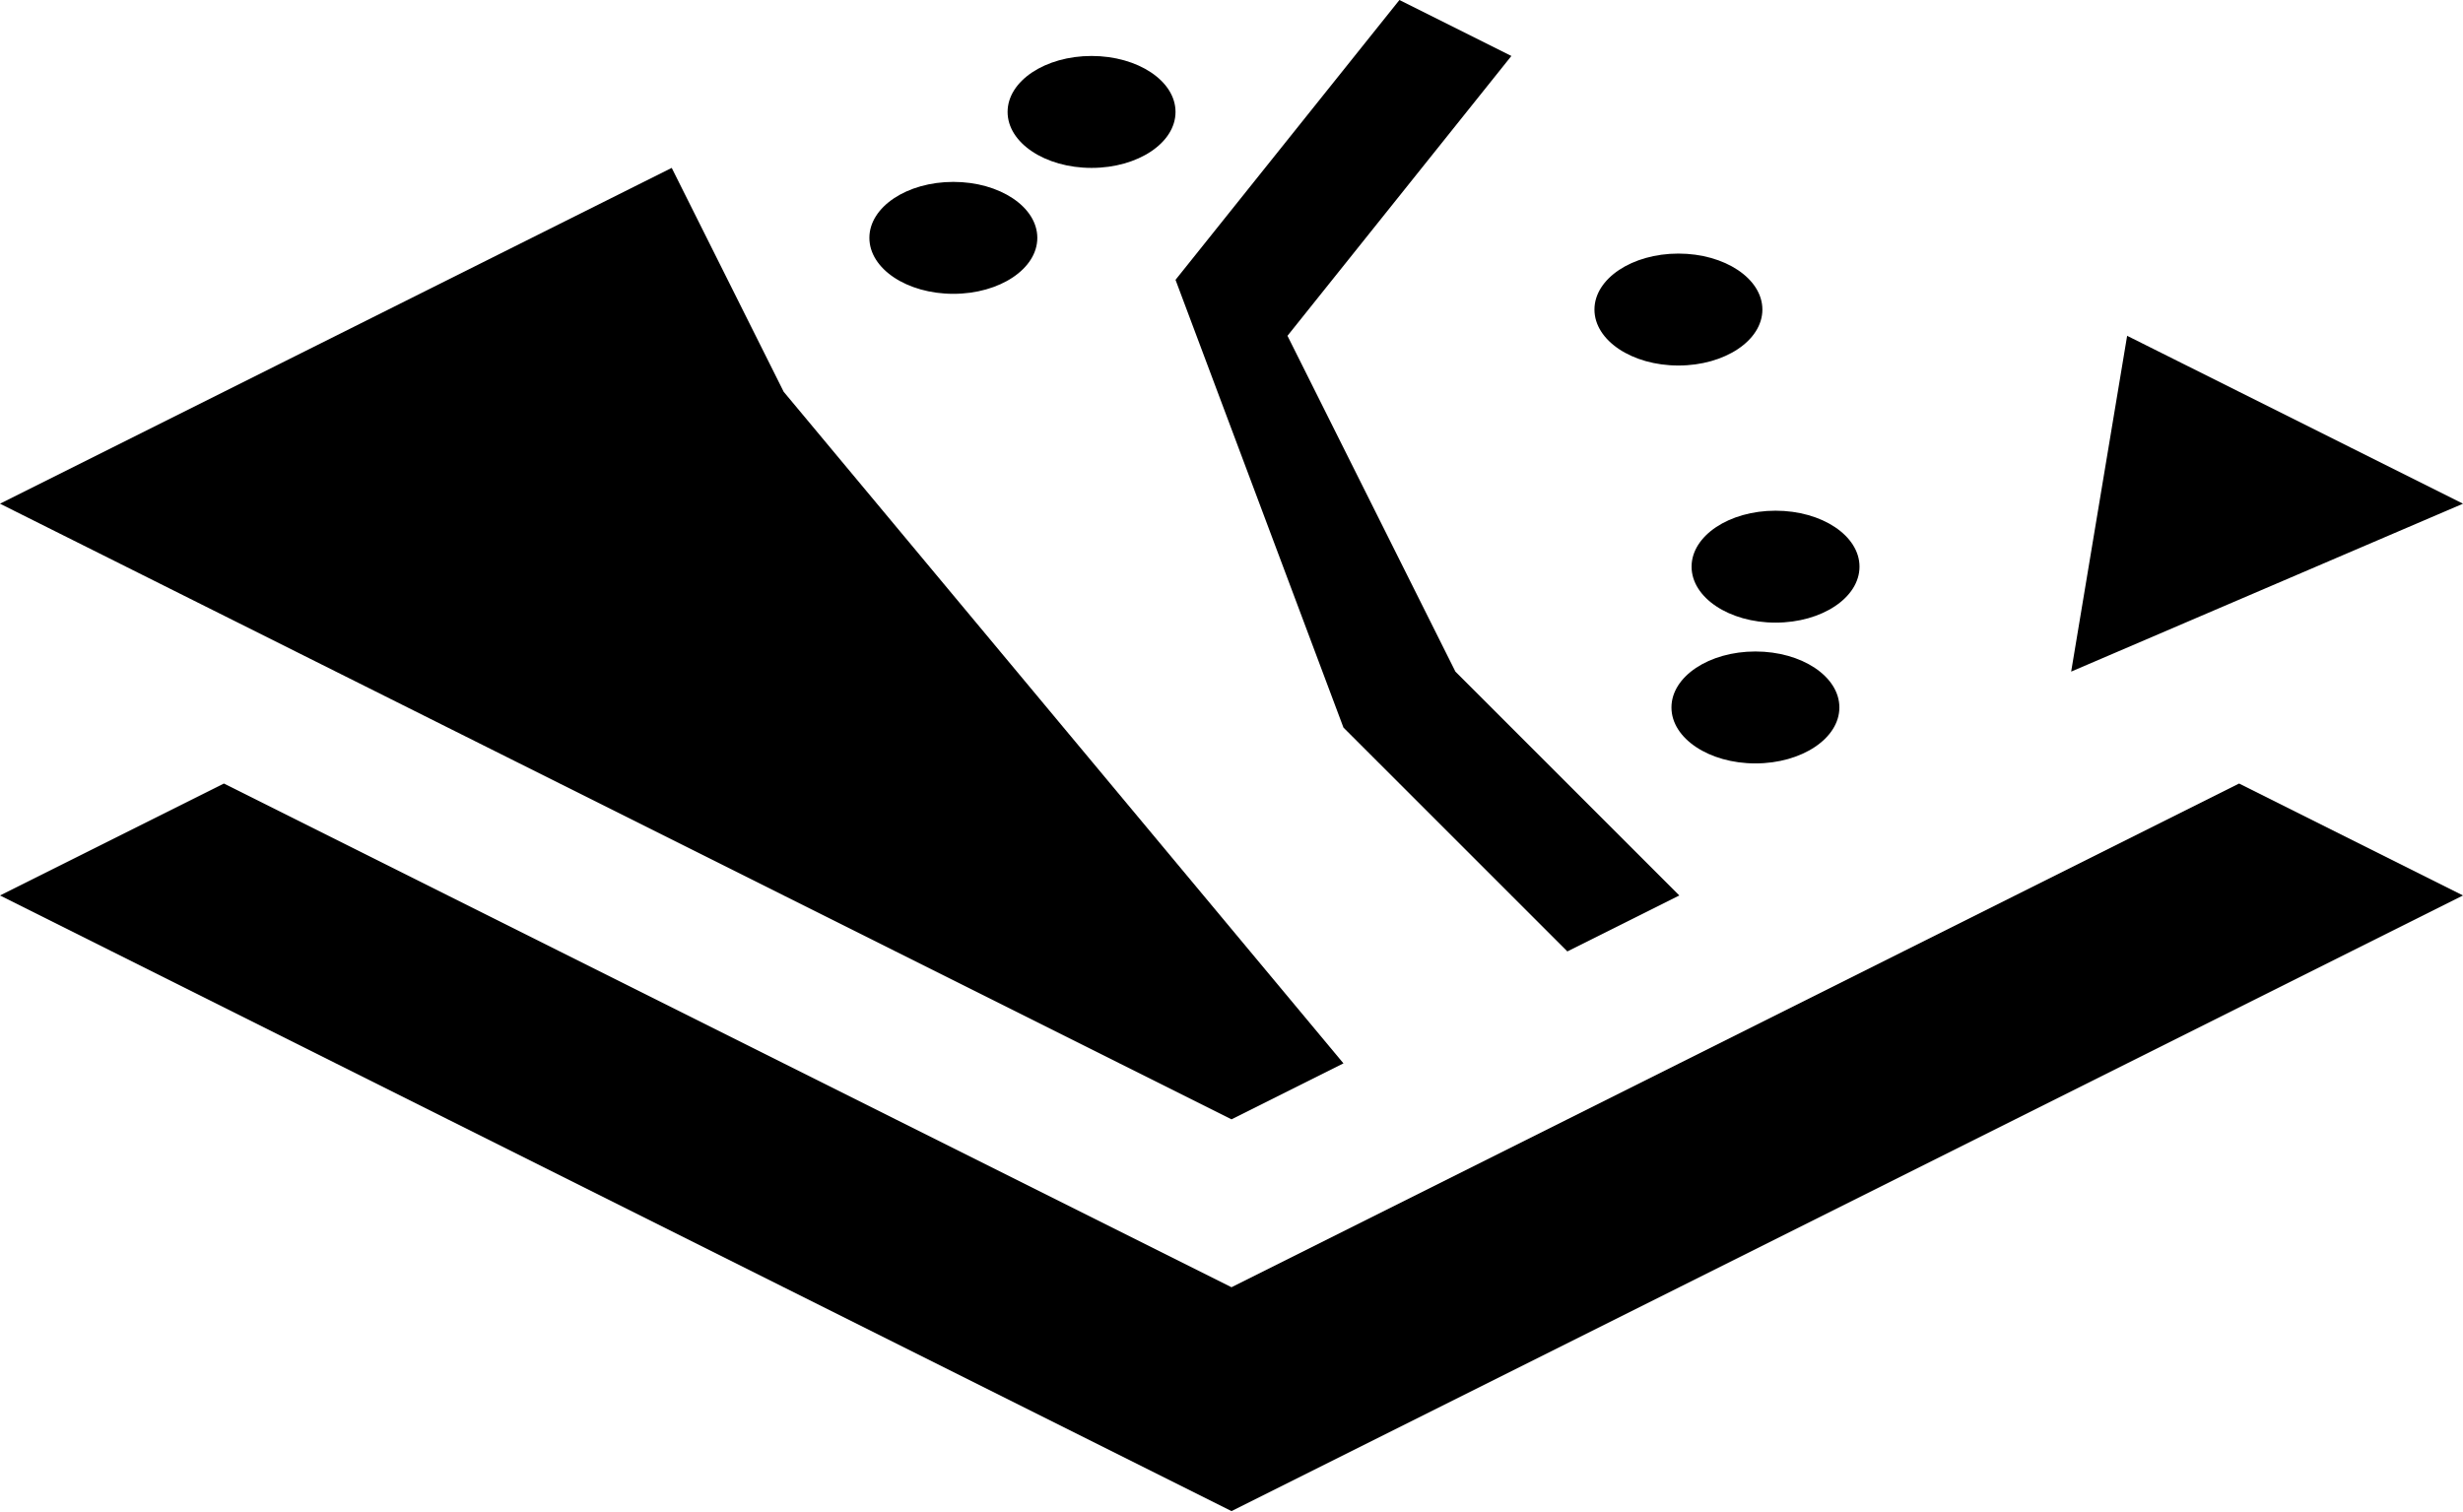
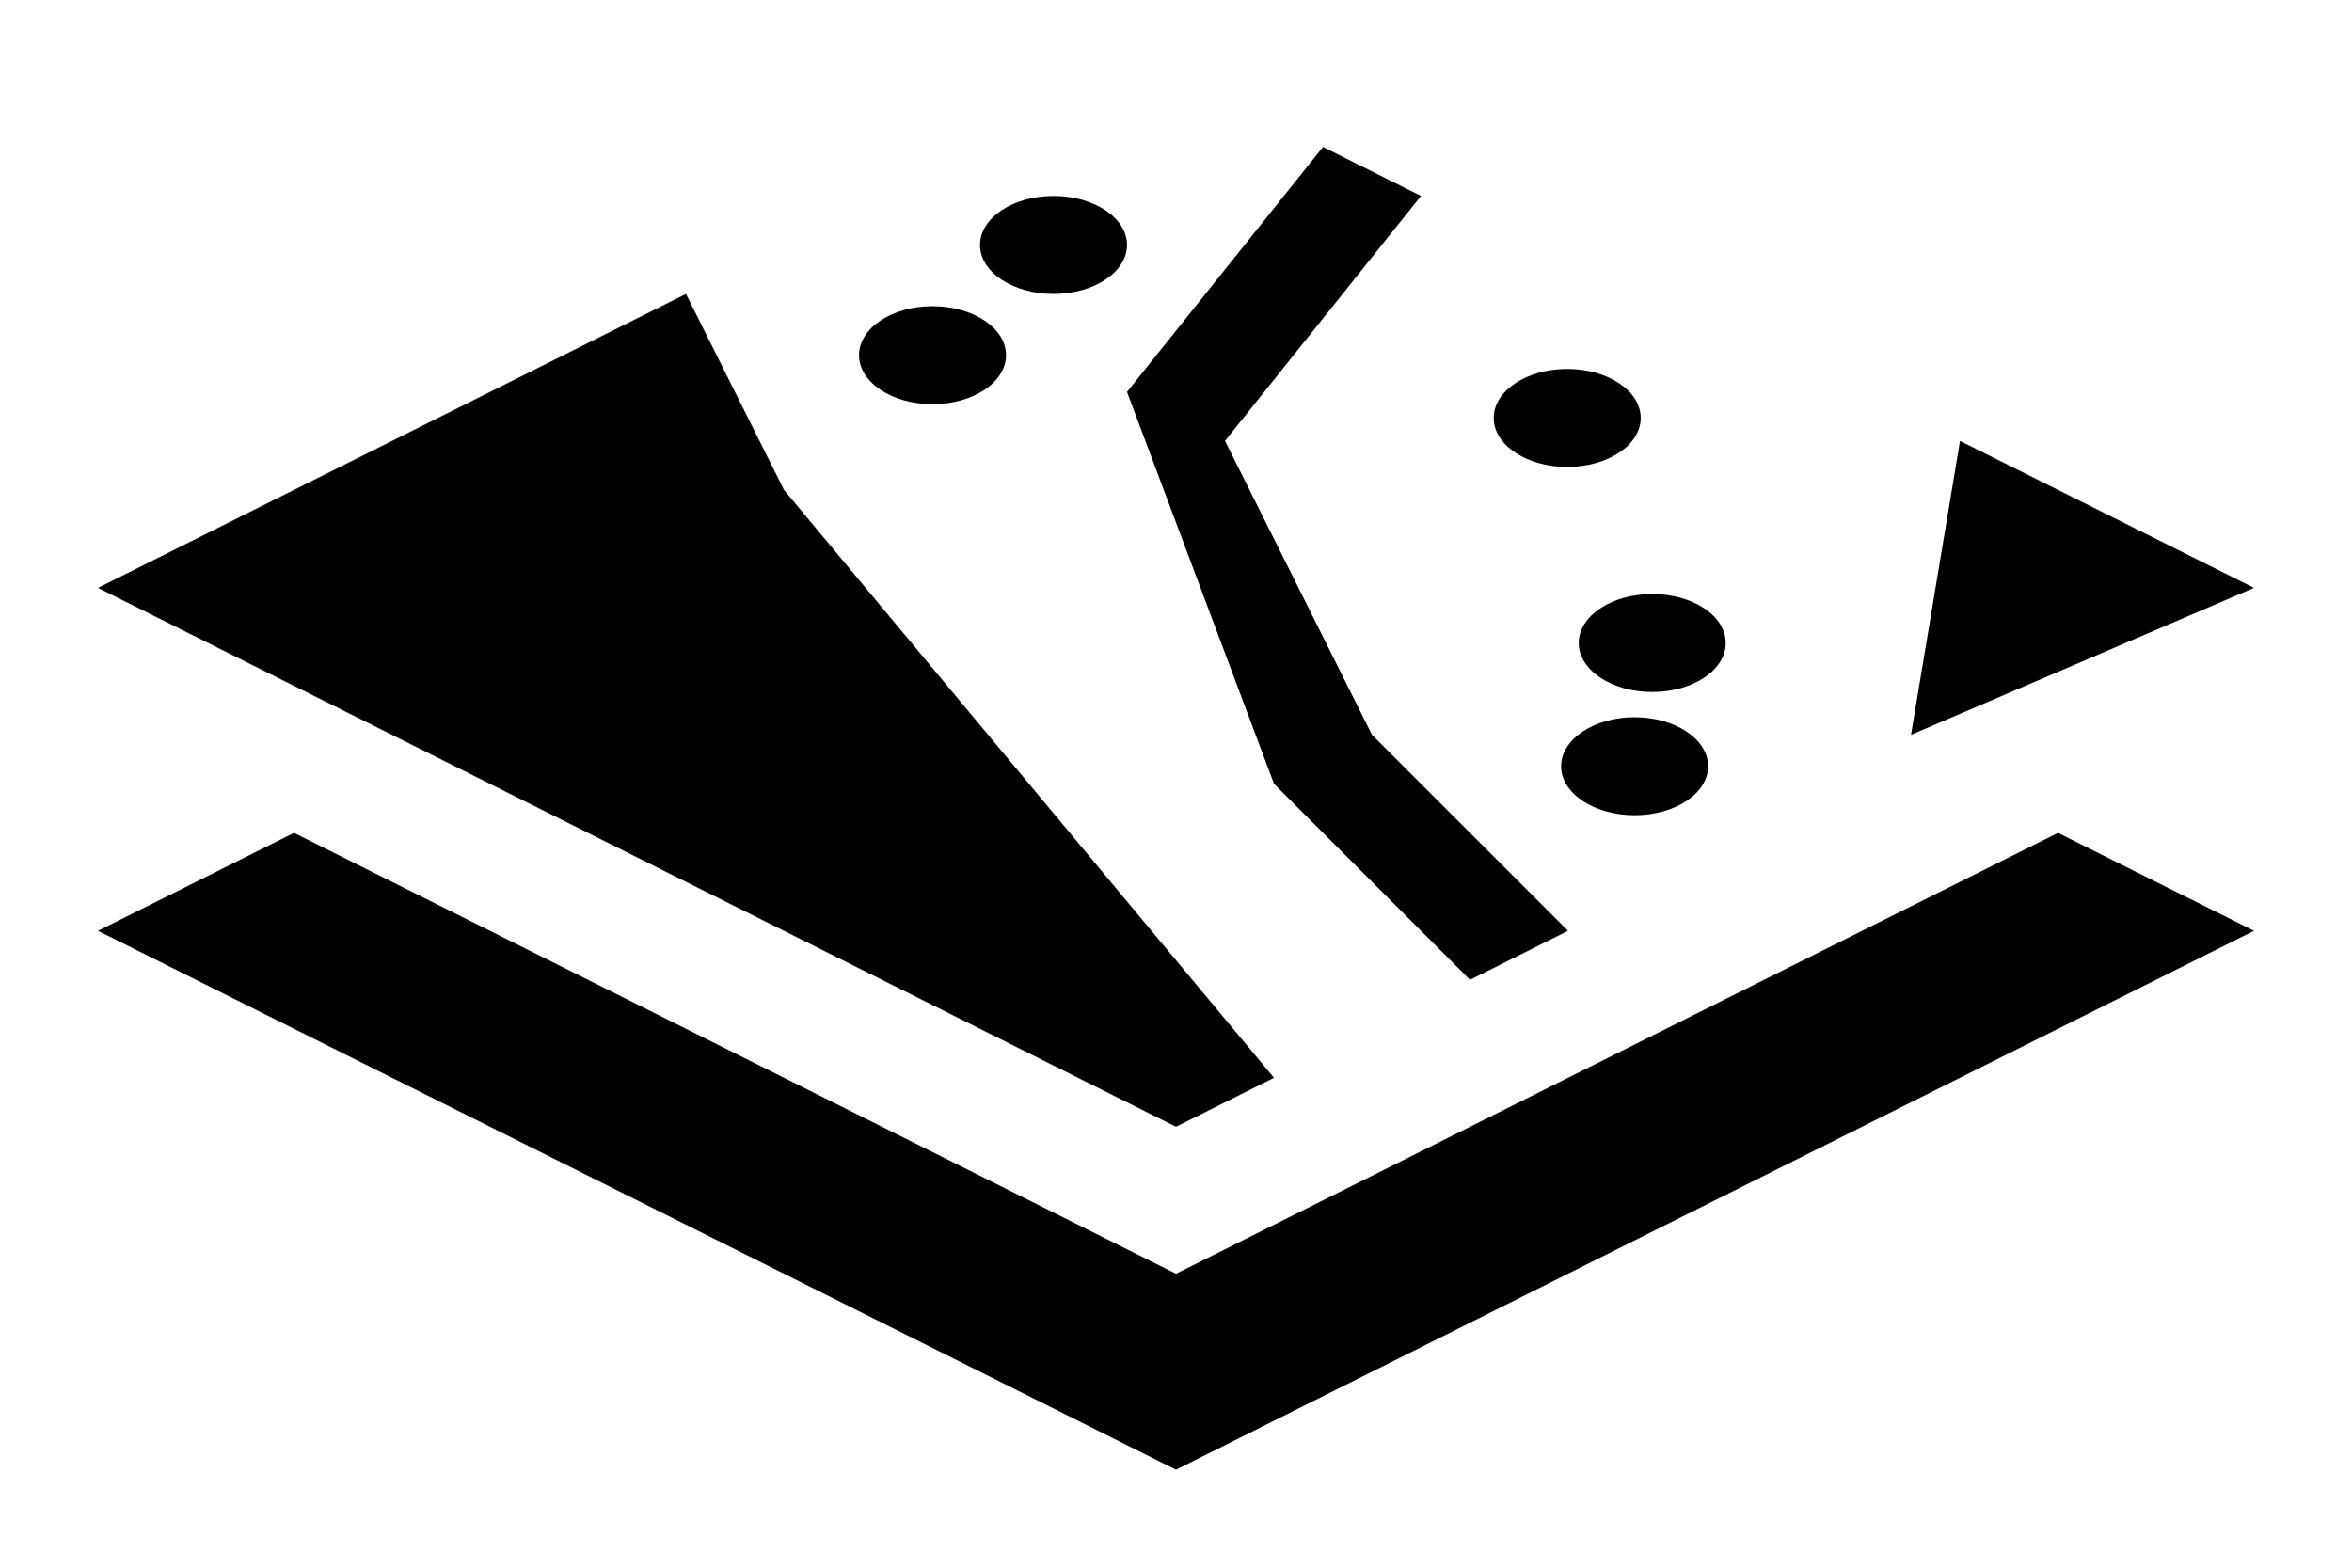
- <svg xmlns="http://www.w3.org/2000/svg" version="1.1" width="88" height="54" id="svg2">
+ <svg xmlns="http://www.w3.org/2000/svg" version="1.1" width="96" height="64" id="svg2">
  <defs id="defs4" />
-   <path d="m 50,0 -8,10 6,16 8,8 4,-2 L 52,24 46,12 54,2 50,0 z M 39,2 c -1.657,0 -3,0.895 -3,2 0,1.105 1.343,2 3,2 1.657,0 3,-0.895 3,-2 C 42,2.895 40.657,2 39,2 z M 24,6 0,18 44,40 48,38 28,14 24,6 z m 10.062,0.5 c -1.657,0 -3,0.895 -3,2 0,1.105 1.343,2 3,2 1.657,0 3,-0.895 3,-2 0,-1.105 -1.343,-2 -3,-2 z m 25.906,2.562 c -1.657,0 -3,0.895 -3,2 0,1.105 1.343,2 3,2 1.657,0 3,-0.895 3,-2 0,-1.105 -1.343,-2 -3,-2 z M 76,12 74,24 88,18 84,16 76,12 z m -12.562,6.25 c -1.657,0 -3,0.895 -3,2 0,1.105 1.343,2 3,2 1.657,0 3,-0.895 3,-2 0,-1.105 -1.343,-2 -3,-2 z m -0.719,5.031 c -1.657,0 -3,0.895 -3,2 0,1.105 1.343,2 3,2 1.657,0 3,-0.895 3,-2 0,-1.105 -1.343,-2 -3,-2 z M 8,28 0,32 44,54 88,32 80,28 44,46 8,28 z" id="path3879-6-0" style="fill:#000000;fill-opacity:1;stroke:none" />
+   <path d="m 54,6 -8,10 6,16 8,8 4,-2 L 56,30 50,18 58,8 54,6 z M 43,8 c -1.657,0 -3,0.895 -3,2 0,1.105 1.343,2 3,2 1.657,0 3,-0.895 3,-2 C 46,8.895 44.657,8 43,8 z M 28,12 4,24 48,46 52,44 32,20 28,12 z m 10.062,0.5 c -1.657,0 -3,0.895 -3,2 0,1.105 1.343,2 3,2 1.657,0 3,-0.895 3,-2 0,-1.105 -1.343,-2 -3,-2 z m 25.906,2.562 c -1.657,0 -3,0.895 -3,2 0,1.105 1.343,2 3,2 1.657,0 3,-0.895 3,-2 0,-1.105 -1.343,-2 -3,-2 z M 80,18 78,30 92,24 88,22 80,18 z m -12.562,6.25 c -1.657,0 -3,0.895 -3,2 0,1.105 1.343,2 3,2 1.657,0 3,-0.895 3,-2 0,-1.105 -1.343,-2 -3,-2 z m -0.719,5.031 c -1.657,0 -3,0.895 -3,2 0,1.105 1.343,2 3,2 1.657,0 3,-0.895 3,-2 0,-1.105 -1.343,-2 -3,-2 z M 12,34 4,38 48,60 92,38 84,34 48,52 12,34 z" id="path3879-6-0" style="fill:#000000;fill-opacity:1;stroke:none" />
</svg>
